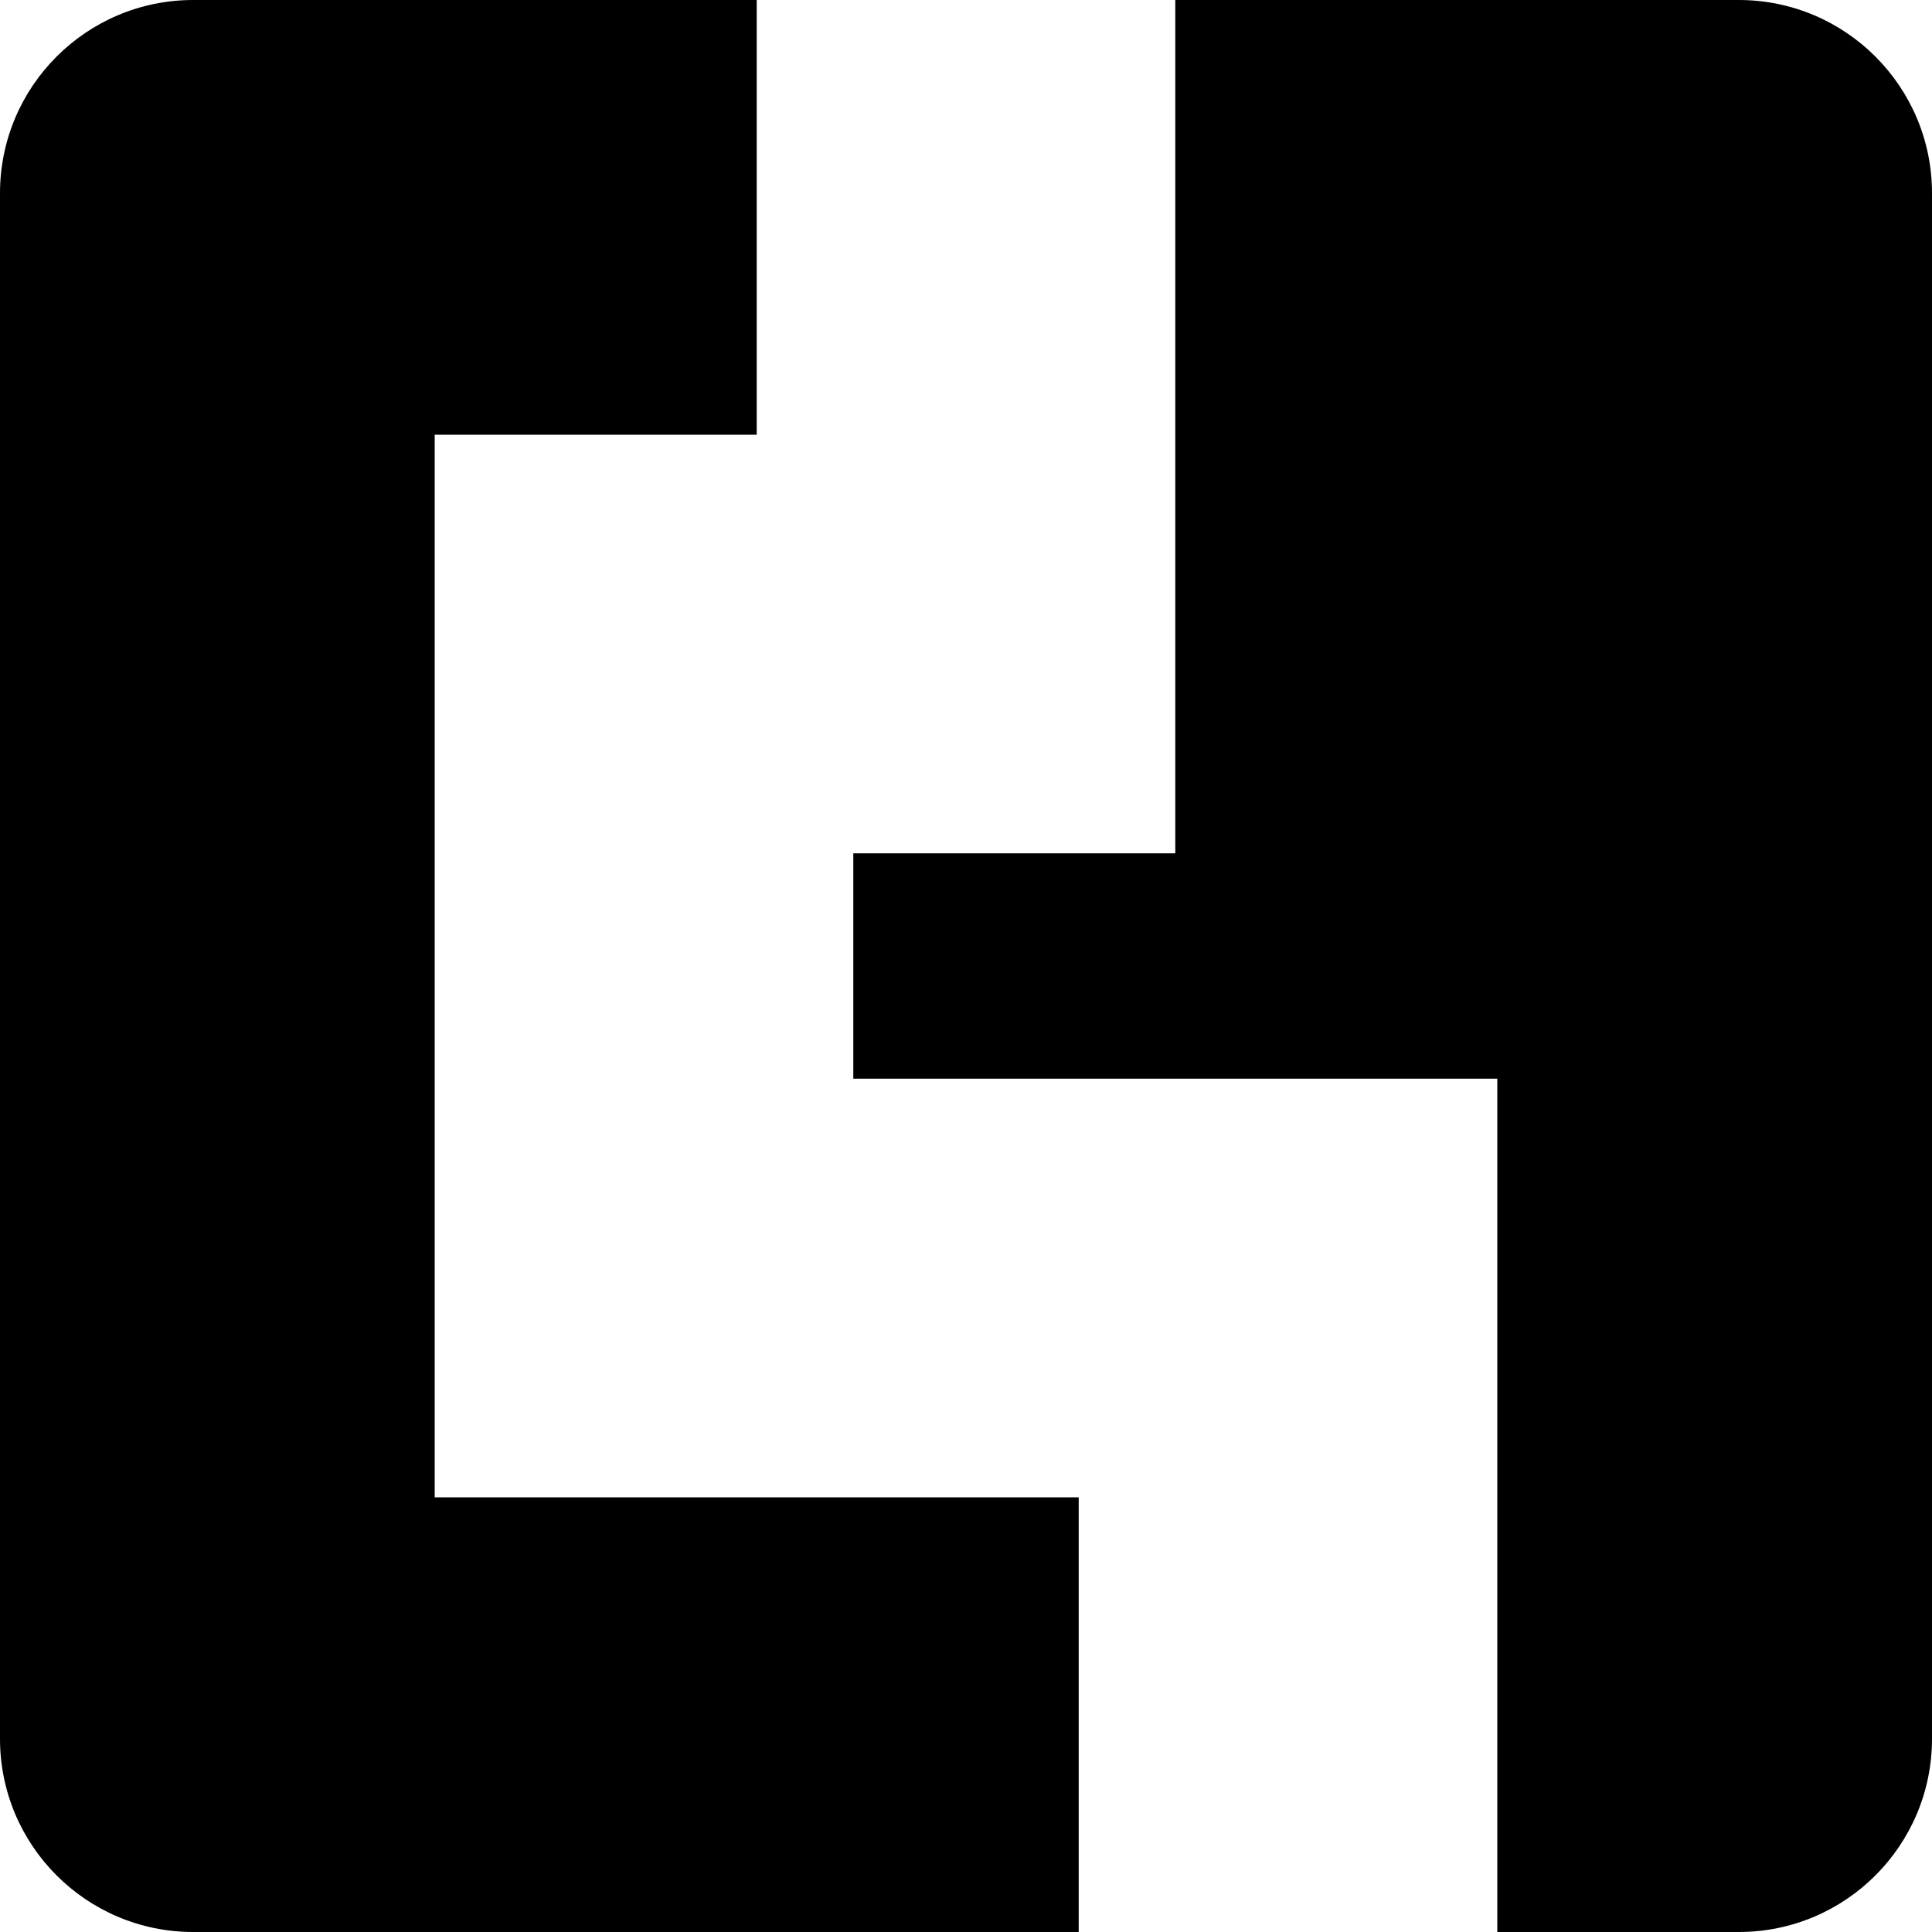
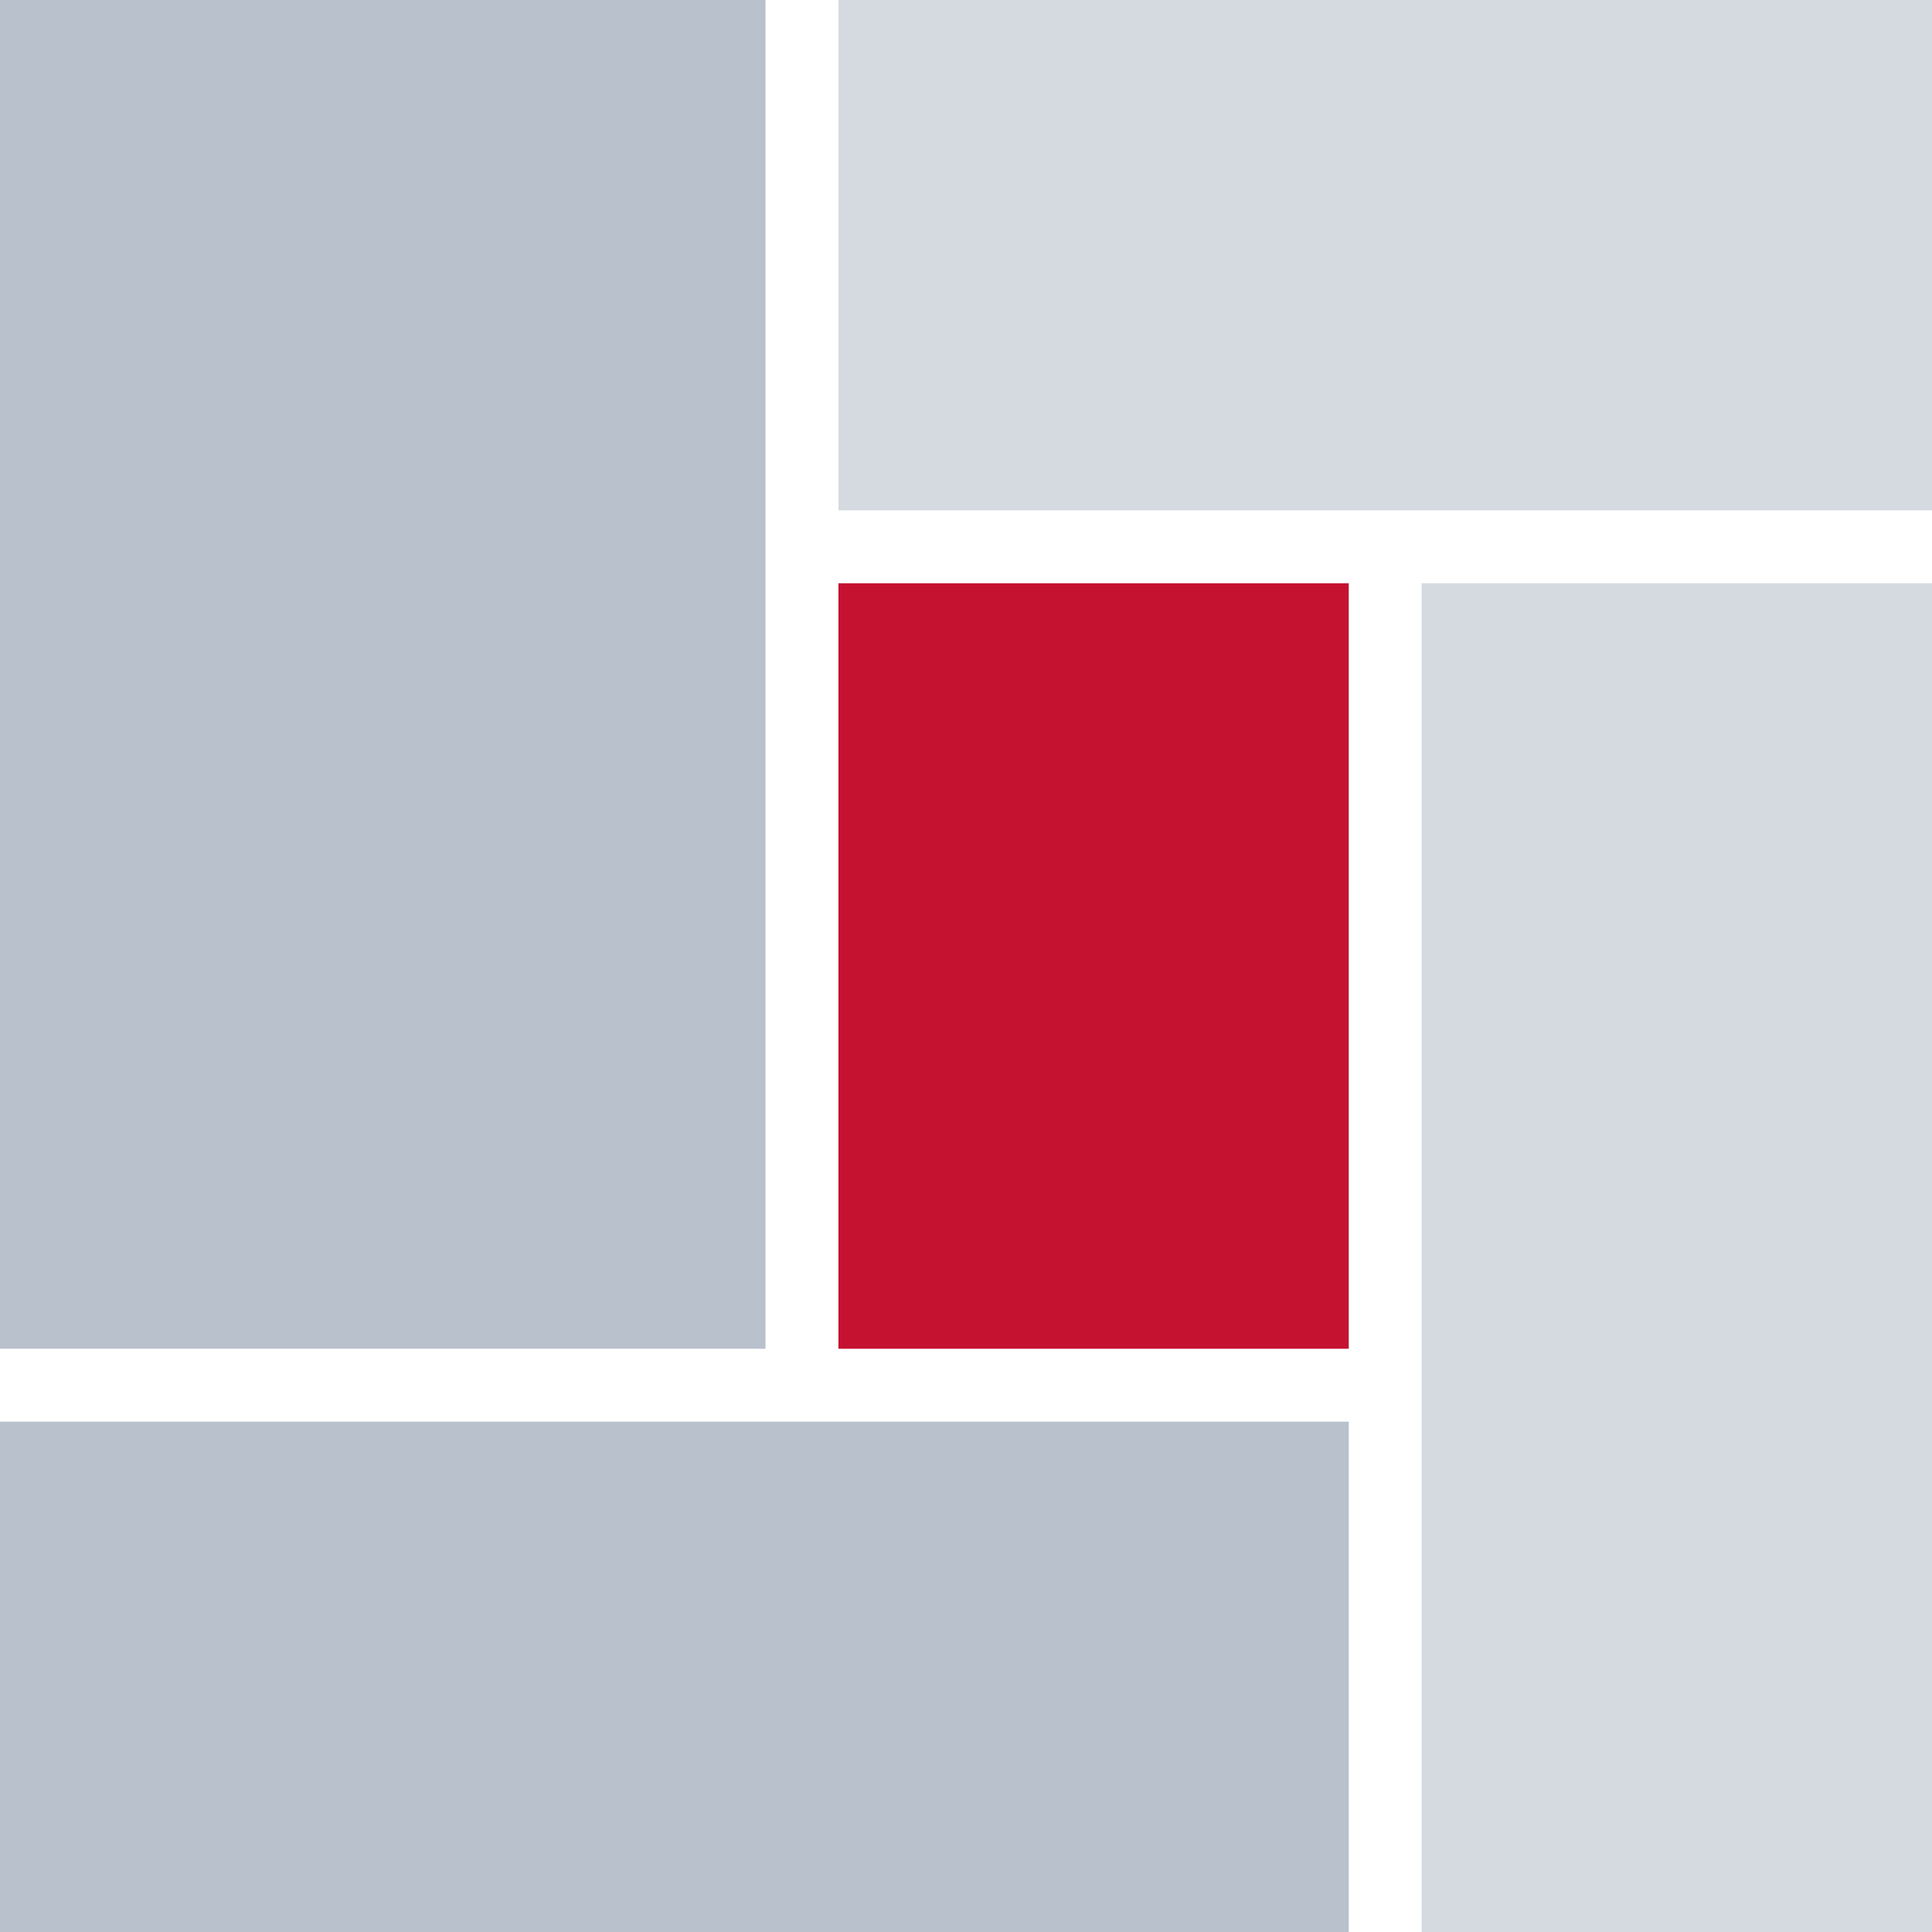
- <svg xmlns="http://www.w3.org/2000/svg" viewBox="0 0 12 12" width="512" height="512" role="img" aria-label="Daily District">
-   <path fill="currentColor" fill-rule="evenodd" d="M1.200 0.000H10.800A1.200 1.200 0 0 1 12.000 1.200V10.800A1.200 1.200 0 0 1 10.800 12.000H1.200A1.200 1.200 0 0 1 0.000 10.800V1.200A1.200 1.200 0 0 1 1.200 0.000ZM4.700 0.000L4.700 2.700L2.700 2.700L2.700 9.300L6.700 9.300L6.700 12.000L9.300 12.000L9.300 6.700L5.300 6.700L5.300 5.300L7.300 5.300L7.300 0.000Z" />
+ <svg xmlns="http://www.w3.org/2000/svg" viewBox="0 0 53 53" width="512" height="512" role="img" aria-label="Daily District">
+   <rect x="0" y="0" width="21" height="37" fill="#B9C1CD" />
+   <rect x="23" y="0" width="30" height="14" fill="#D5DAE1" />
+   <rect x="23" y="16" width="14" height="21" fill="#C41230" />
+   <rect x="39" y="16" width="14" height="37" fill="#D5DAE1" />
+   <rect x="0" y="39" width="37" height="14" fill="#B9C1CD" />
</svg>
